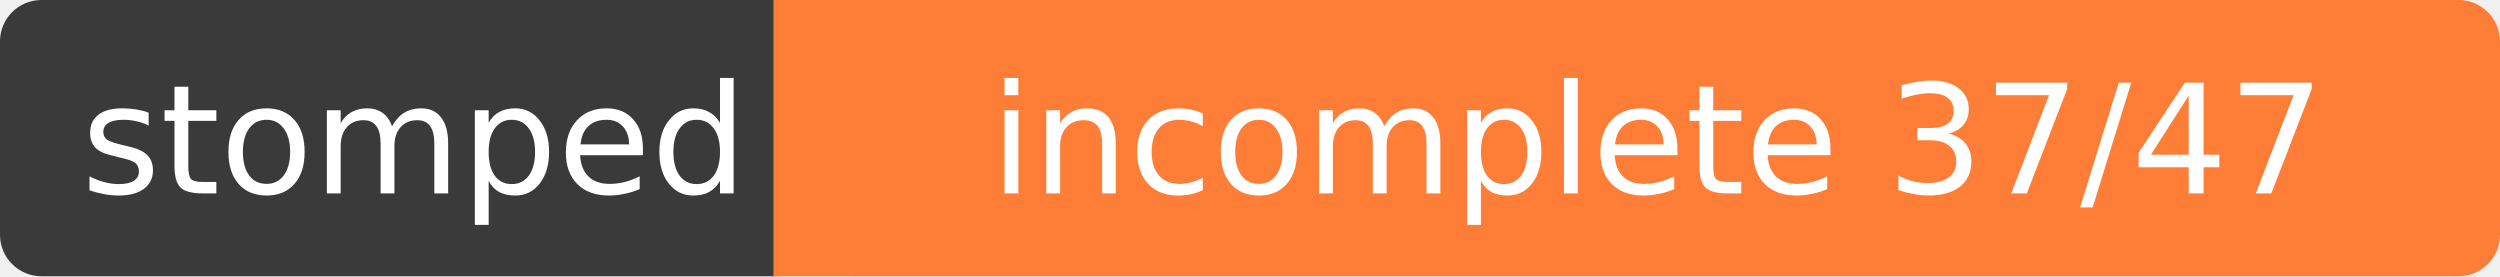
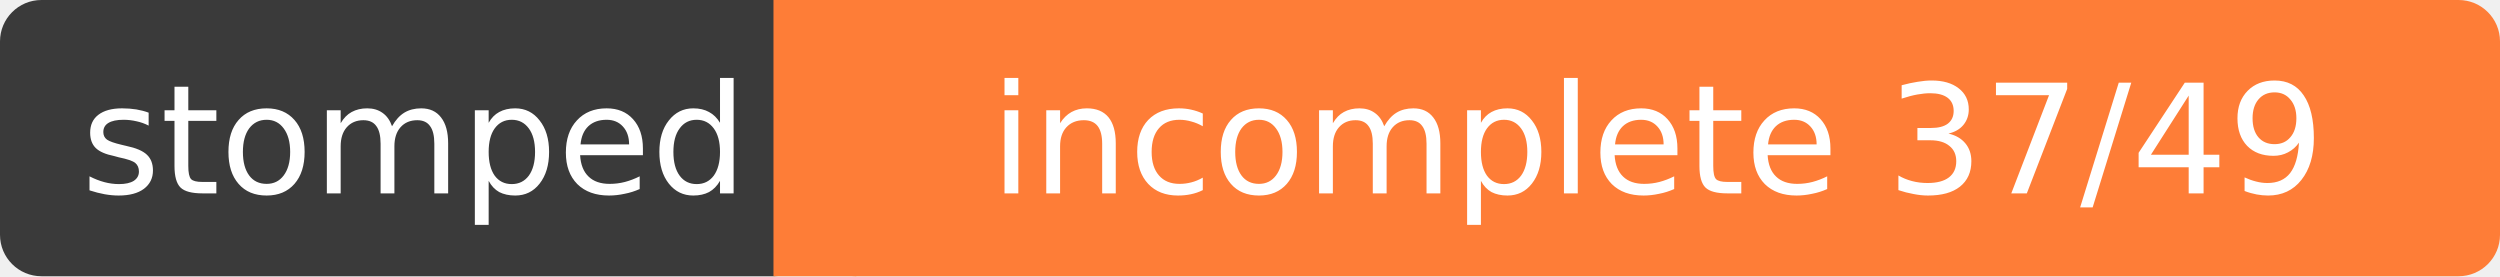
- <svg xmlns="http://www.w3.org/2000/svg" width="181" height="20" role="img" aria-label="stomped: incomplete 37/47">
+ <svg xmlns="http://www.w3.org/2000/svg" width="181" height="20" role="img" aria-label="stomped: incomplete 37/49">
  <rect width="59" height="20" rx="3" fill="#3a3a3a" />
  <rect x="59" width="122" height="20" rx="3" fill="#fe7d37" />
  <rect x="56" width="6" height="20" fill="#fe7d37" />
  <g fill="#fff" font-family="Verdana,DejaVu Sans,sans-serif" font-size="11" text-anchor="middle">
    <text x="30" y="14">stomped</text>
-     <text x="120" y="14">incomplete 37/47</text>
+     <text x="120" y="14">incomplete 37/49</text>
  </g>
</svg>
